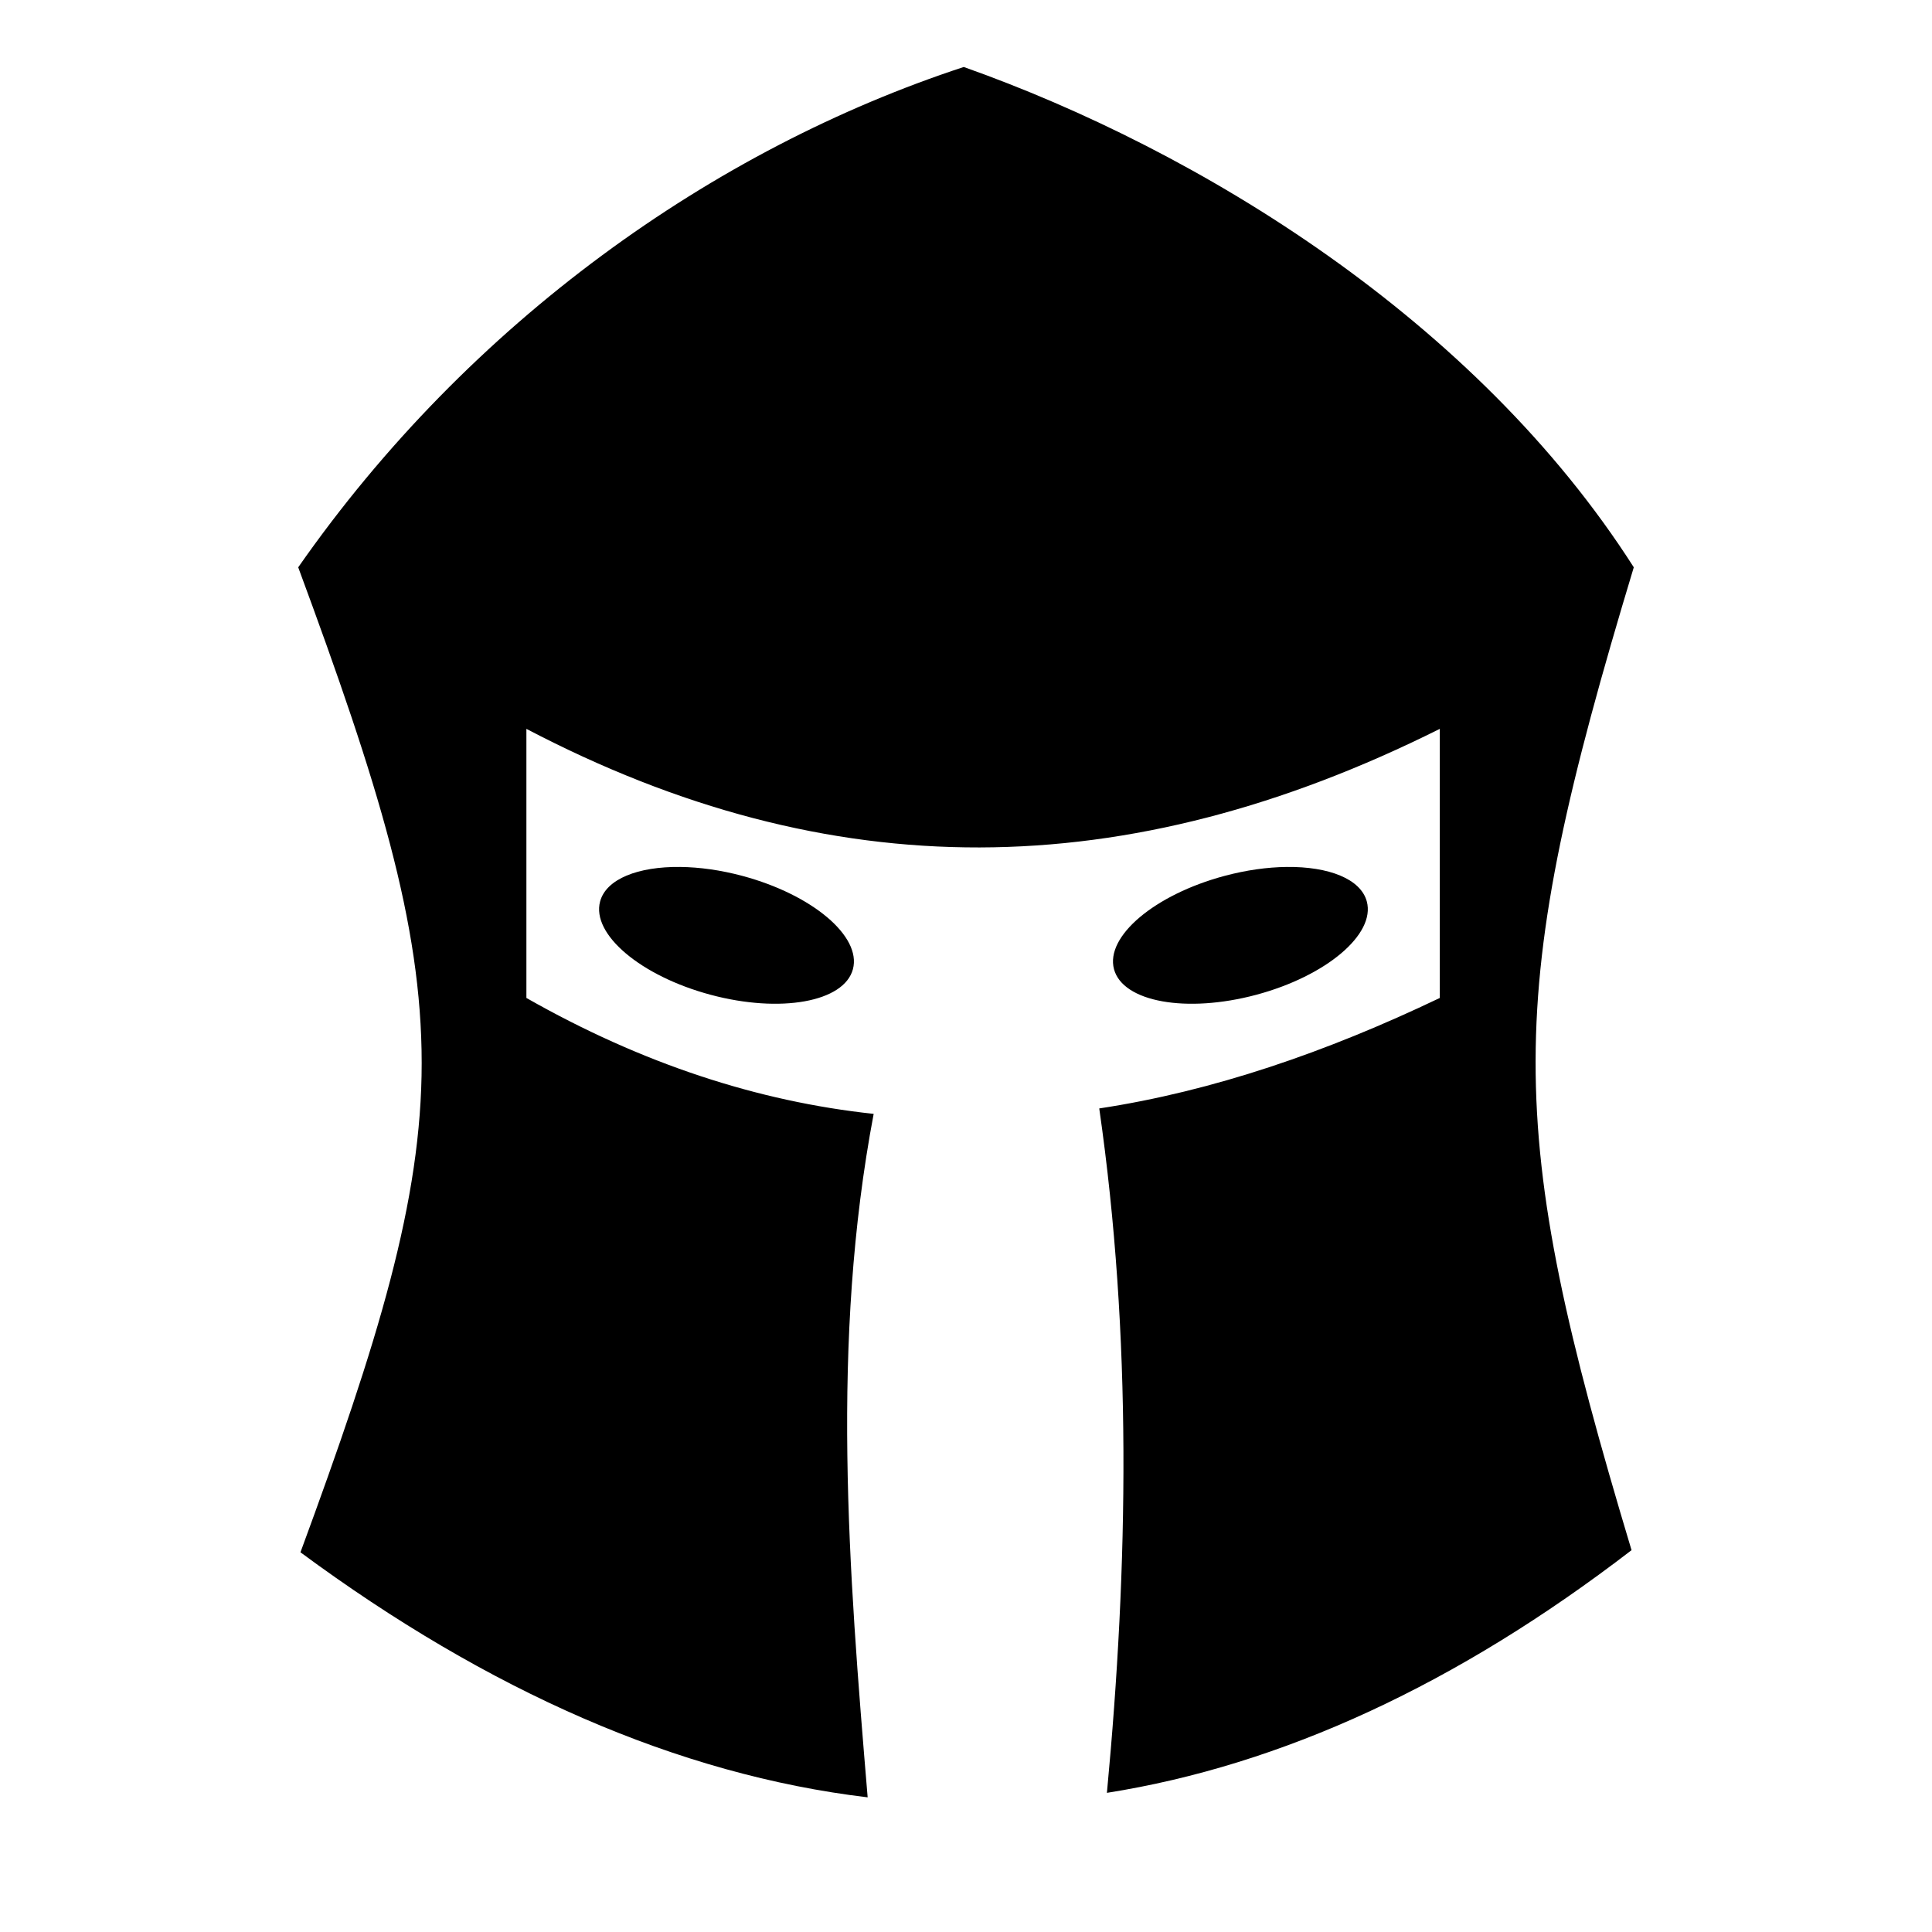
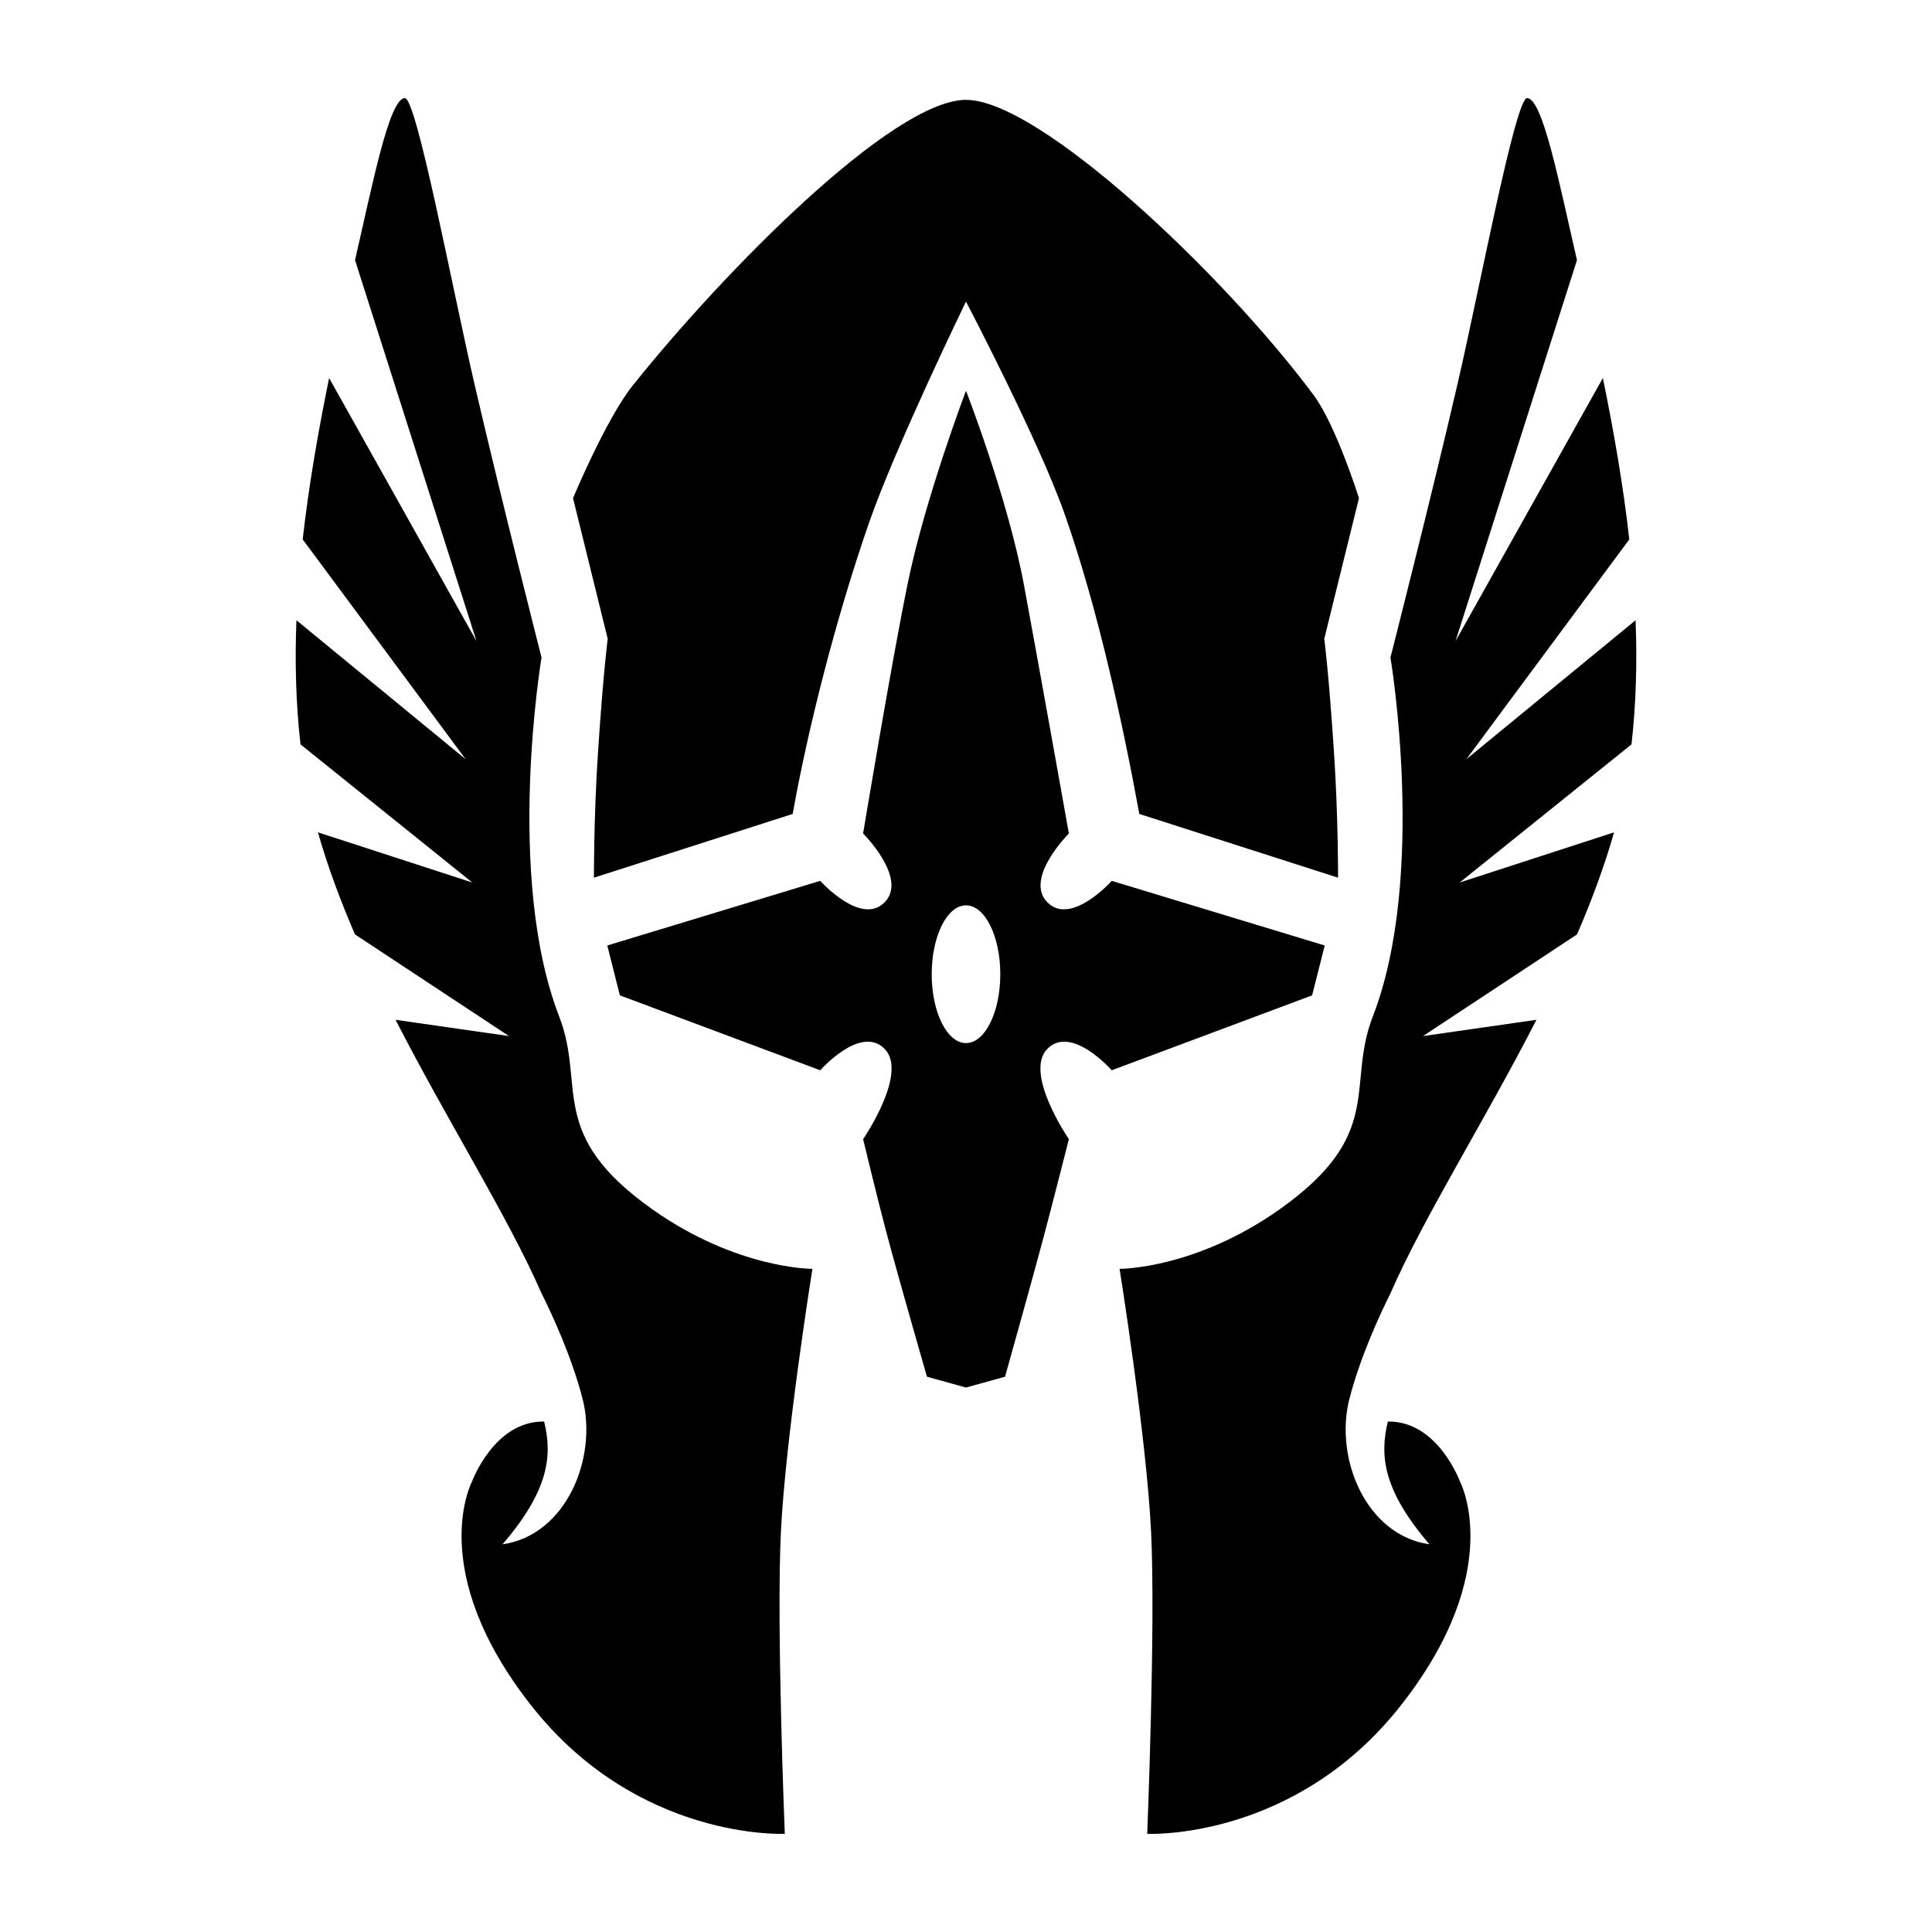
<svg xmlns="http://www.w3.org/2000/svg" viewBox="0 0 512 512">
-   <path fill="currentColor" d="M255.406 17.75C189.313 39.42 124.536 85.124 79.03 150.344c21.238 57.44 32.72 94.314 32.72 131.375 0 36.493-11.52 73.723-32.125 129.655 49.72 36.73 100.08 58.95 150.313 64.938-5.052-60.378-9.83-120.748 1.593-181.125-30.644-3.28-61.384-13.286-92.03-30.72v-71.312c80.67 42.255 158.908 41.547 242.063 0v71.313c-30.06 14.376-60.192 24.722-90.25 29.28 8.684 60.46 7.723 120.915 2.03 181.375 46.386-7.335 92.89-28.824 139.032-64.312-33.966-112.954-34.03-145.933.594-260.47C391.162 84.844 317.924 39.89 255.405 17.75zm-75.125 212c-11.16-.13-19.646 3.174-21.25 9.156-2.33 8.7 10.778 19.76 29.282 24.72 18.505 4.957 35.388 1.92 37.72-6.782 2.33-8.7-10.775-19.76-29.282-24.72-5.783-1.55-11.396-2.315-16.47-2.374zm160.69 0c-5.074.06-10.687.825-16.47 2.375-18.507 4.96-31.613 16.018-29.28 24.72 2.33 8.7 19.213 11.738 37.717 6.78 18.505-4.958 31.613-16.018 29.282-24.72-1.604-5.98-10.09-9.286-21.25-9.155z" />
+   <path fill="currentColor" d="M107.3 26c-4.146 0-8.6 22.976-13.214 42.934l32.187 100.97-39.052-69.726c-2.932 14.342-5.414 28.62-7.002 42.771l43.176 58.246-44.838-36.824c-.435 11.08-.15 22.056 1.078 32.897l45.515 36.597-40.89-13.285c2.558 9.025 5.94 18.077 9.812 27.049l40.819 26.943-30.065-4.312c13.83 26.954 29.823 52.218 38.697 72.506 2.565 5.13 8.023 16.754 10.926 28.168 3.89 15.695-4.529 35.939-21.271 38.322 12.285-14.291 13.245-23.507 11.02-32.535-13.242-.192-19.112 15.916-19.112 15.916s-12.527 23.473 15.717 59.369c28.244 35.895 67.176 33.974 67.176 33.974s-2.243-55.044-1.036-79.96c1.22-25.165 8.354-69.758 8.354-69.758s-19.998.093-42.443-15.8c-28.167-19.942-17.51-32.621-24.663-51.077-14.417-37.201-4.68-95.143-4.68-95.143s-10.858-42.59-17.85-72.822C119.864 76.366 110.398 26 107.3 26zm297.4 0c-3.099 0-12.565 50.366-18.36 75.42-6.993 30.232-17.852 72.822-17.852 72.822s9.738 57.942-4.68 95.143c-7.152 18.456 3.505 31.135-24.662 51.078-22.445 15.892-42.443 15.8-42.443 15.8s7.134 44.592 8.354 69.757c1.207 24.916-1.036 79.962-1.036 79.962s38.932 1.92 67.176-33.976 15.717-59.37 15.717-59.37-5.87-16.107-19.111-15.915c-2.226 9.028-1.266 18.246 11.02 32.537-16.743-2.383-25.162-22.629-21.272-38.324 2.903-11.414 8.361-23.037 10.926-28.168 8.874-20.288 24.868-45.552 38.699-72.506l-30.067 4.312 40.819-26.943c3.872-8.972 7.254-18.024 9.812-27.049l-40.89 13.285 45.515-36.597c1.228-10.84 1.513-21.817 1.078-32.897l-44.838 36.824 43.176-58.246c-1.588-14.15-4.07-28.429-7.002-42.771l-39.052 69.726 32.187-100.968C413.3 48.978 408.846 26 404.7 26zm-148.702.463c-19.388 0-64.1 45.402-88.344 75.728-7.017 8.779-15.795 29.823-15.795 29.823l9.194 37.289s-1.154 8.452-2.604 30.49c-1.091 16.591-1.054 32.803-1.054 32.803l52.677-16.893c4.003-22.545 11.506-52.087 20.246-77.21 7.007-20.141 25.68-58.575 25.68-58.575s19.2 36.655 26.072 56.107c9.115 25.801 15.807 57.482 19.856 79.678l52.678 16.893s.036-16.212-1.055-32.803c-1.45-22.038-2.604-30.49-2.604-30.49l9.194-37.29s-6.09-19.371-12.035-27.349c-24.096-32.334-72.718-78.201-92.106-78.201zm.002 77.09s-10.719 28.18-15.37 50.697c-4.299 20.818-11.898 66.635-11.898 66.635s11.983 11.928 5.682 18.256c-6.301 6.328-17.043-5.705-17.043-5.705l-56.435 17.128 3.337 13.217 53.098 19.854s10.656-12.118 17.043-5.703c6.388 6.414-5.682 23.959-5.682 23.959s3.879 16.06 5.995 24.045c3.45 13.022 10.927 38.908 10.927 38.908l10.344 2.867 10.346-2.867s6.8-24.203 10.047-36.346c2.366-8.85 6.875-26.607 6.875-26.607s-12.07-17.545-5.682-23.96c6.388-6.414 17.043 5.704 17.043 5.704l53.098-19.854 3.337-13.217-56.435-17.128s-10.742 12.033-17.043 5.705c-6.301-6.328 5.682-18.256 5.682-18.256s-7.547-42.316-11.897-65.81C267.12 132.121 256 103.552 256 103.552zm0 136.369c5.02 0 9.088 8.172 9.088 18.254 0 10.081-4.068 18.256-9.088 18.256s-9.09-8.175-9.09-18.256c0-10.082 4.07-18.254 9.09-18.254z" />
</svg>
